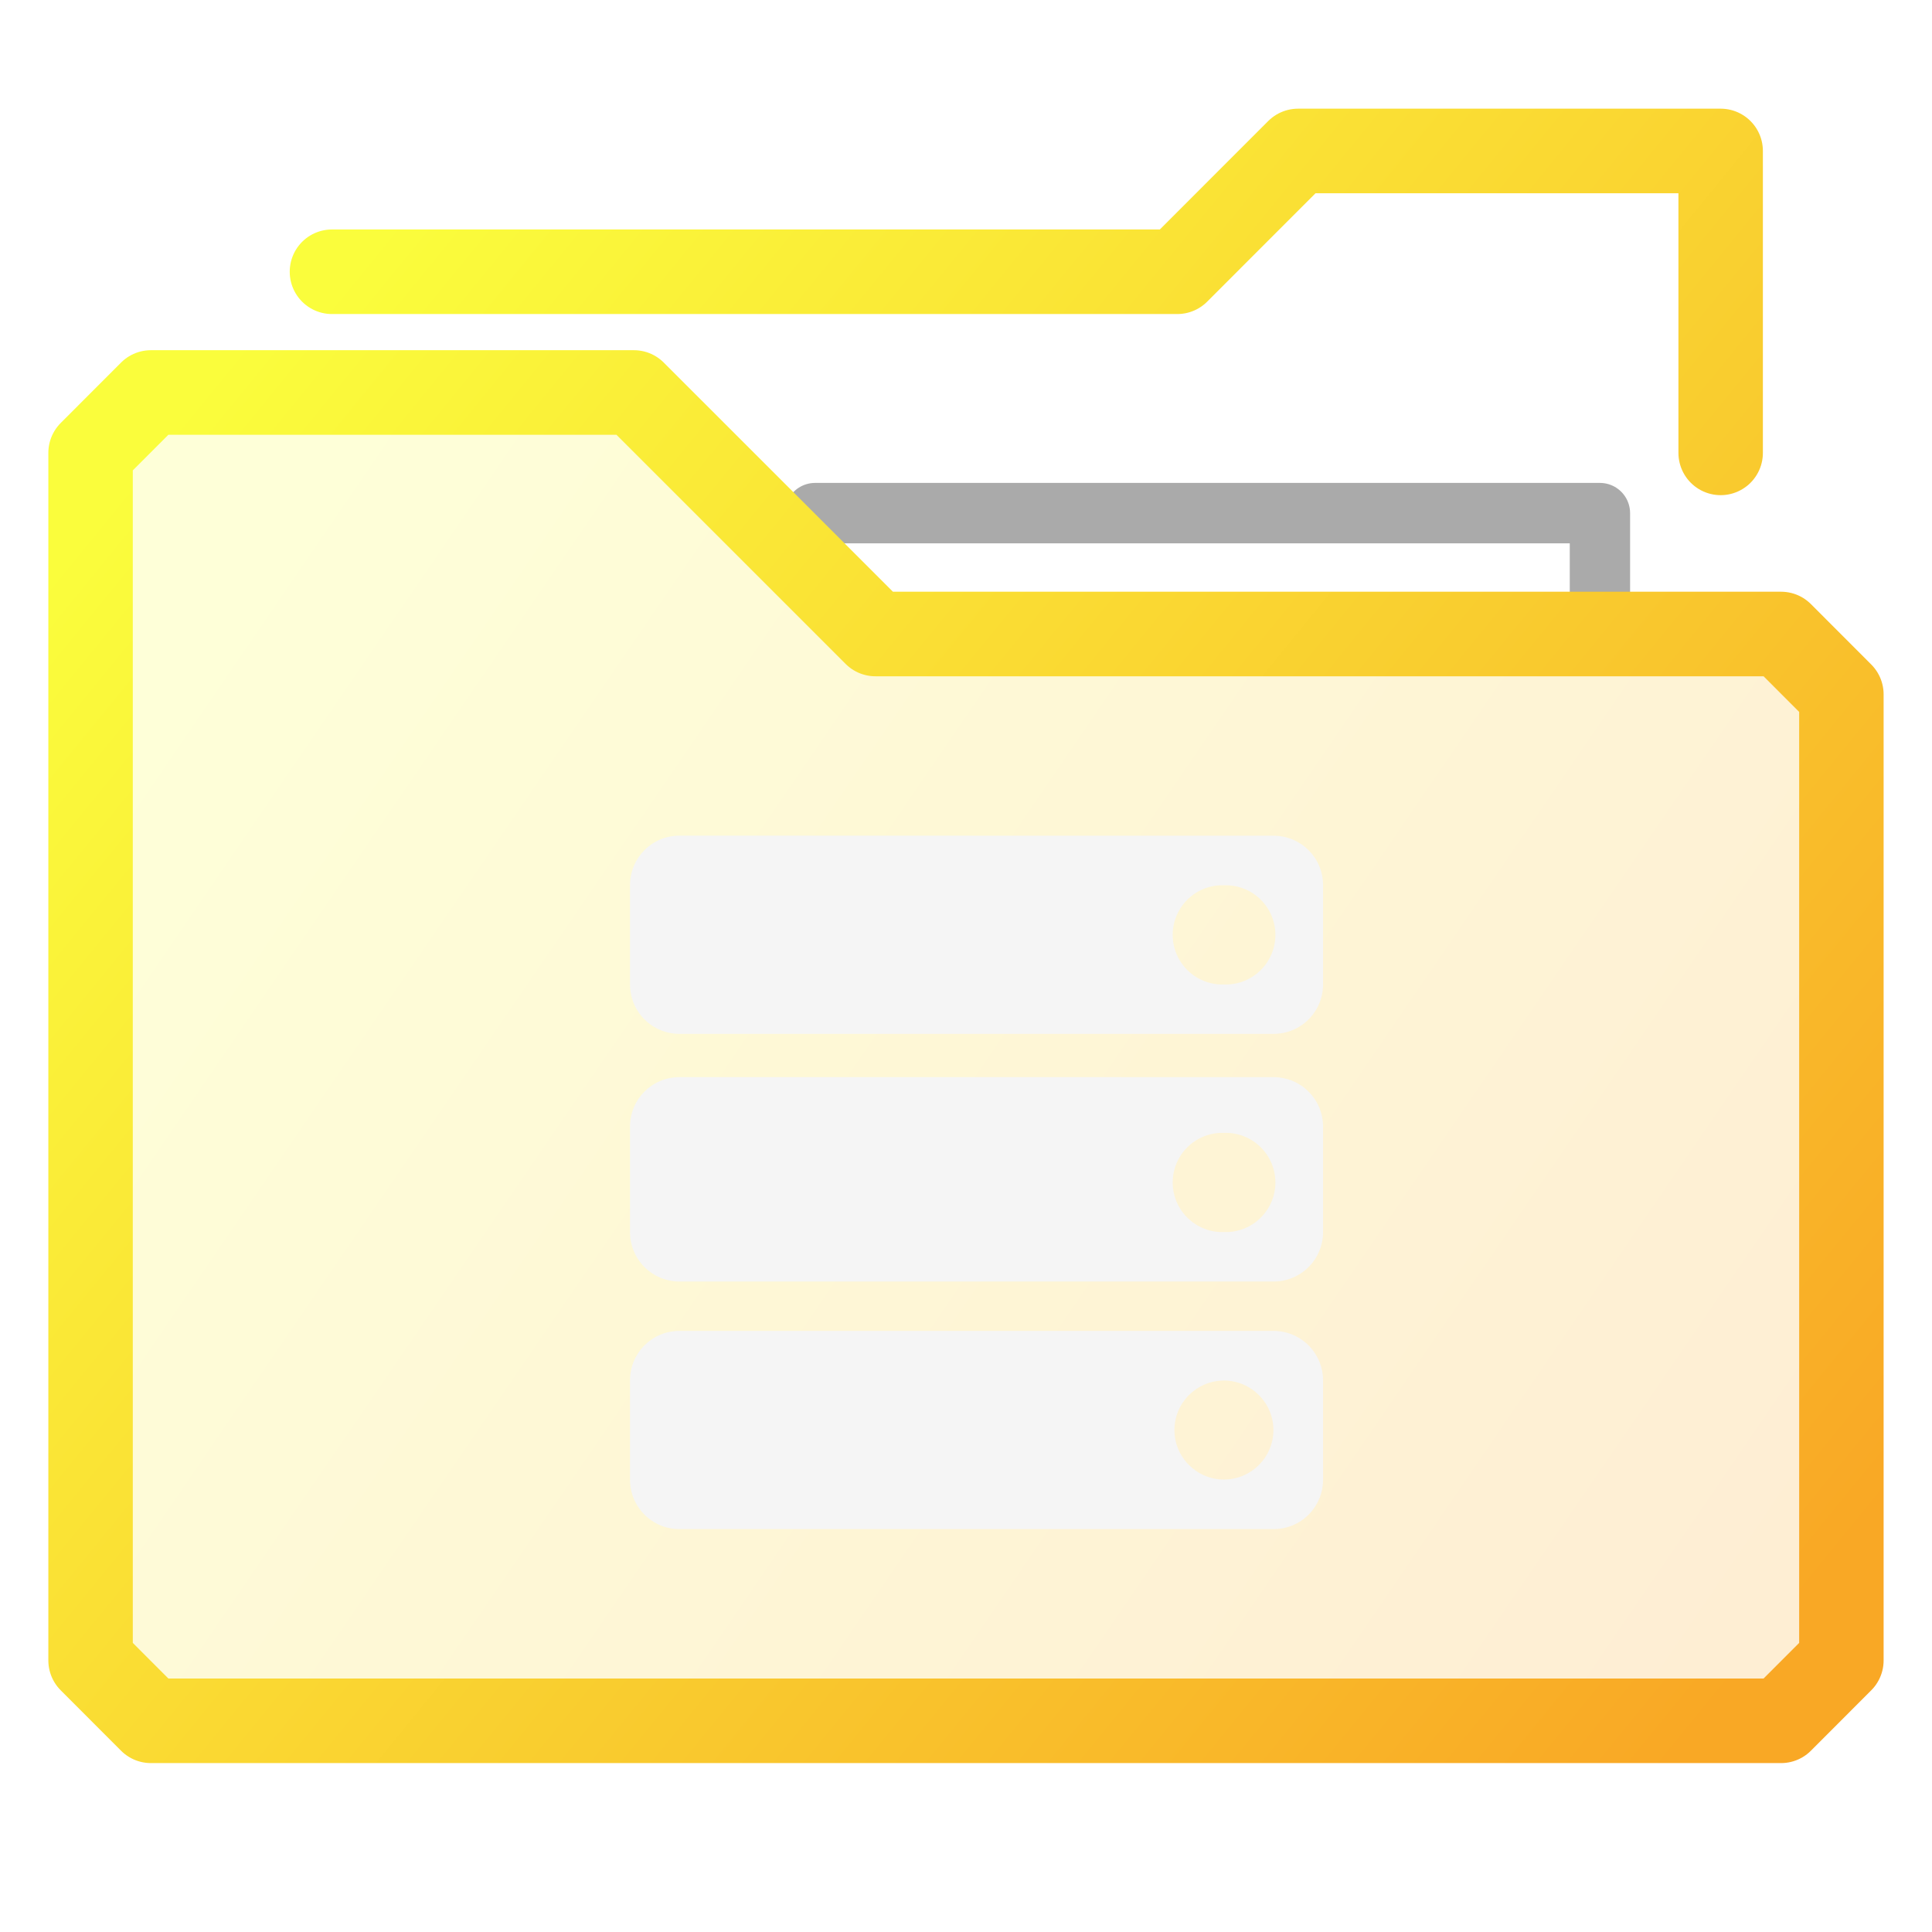
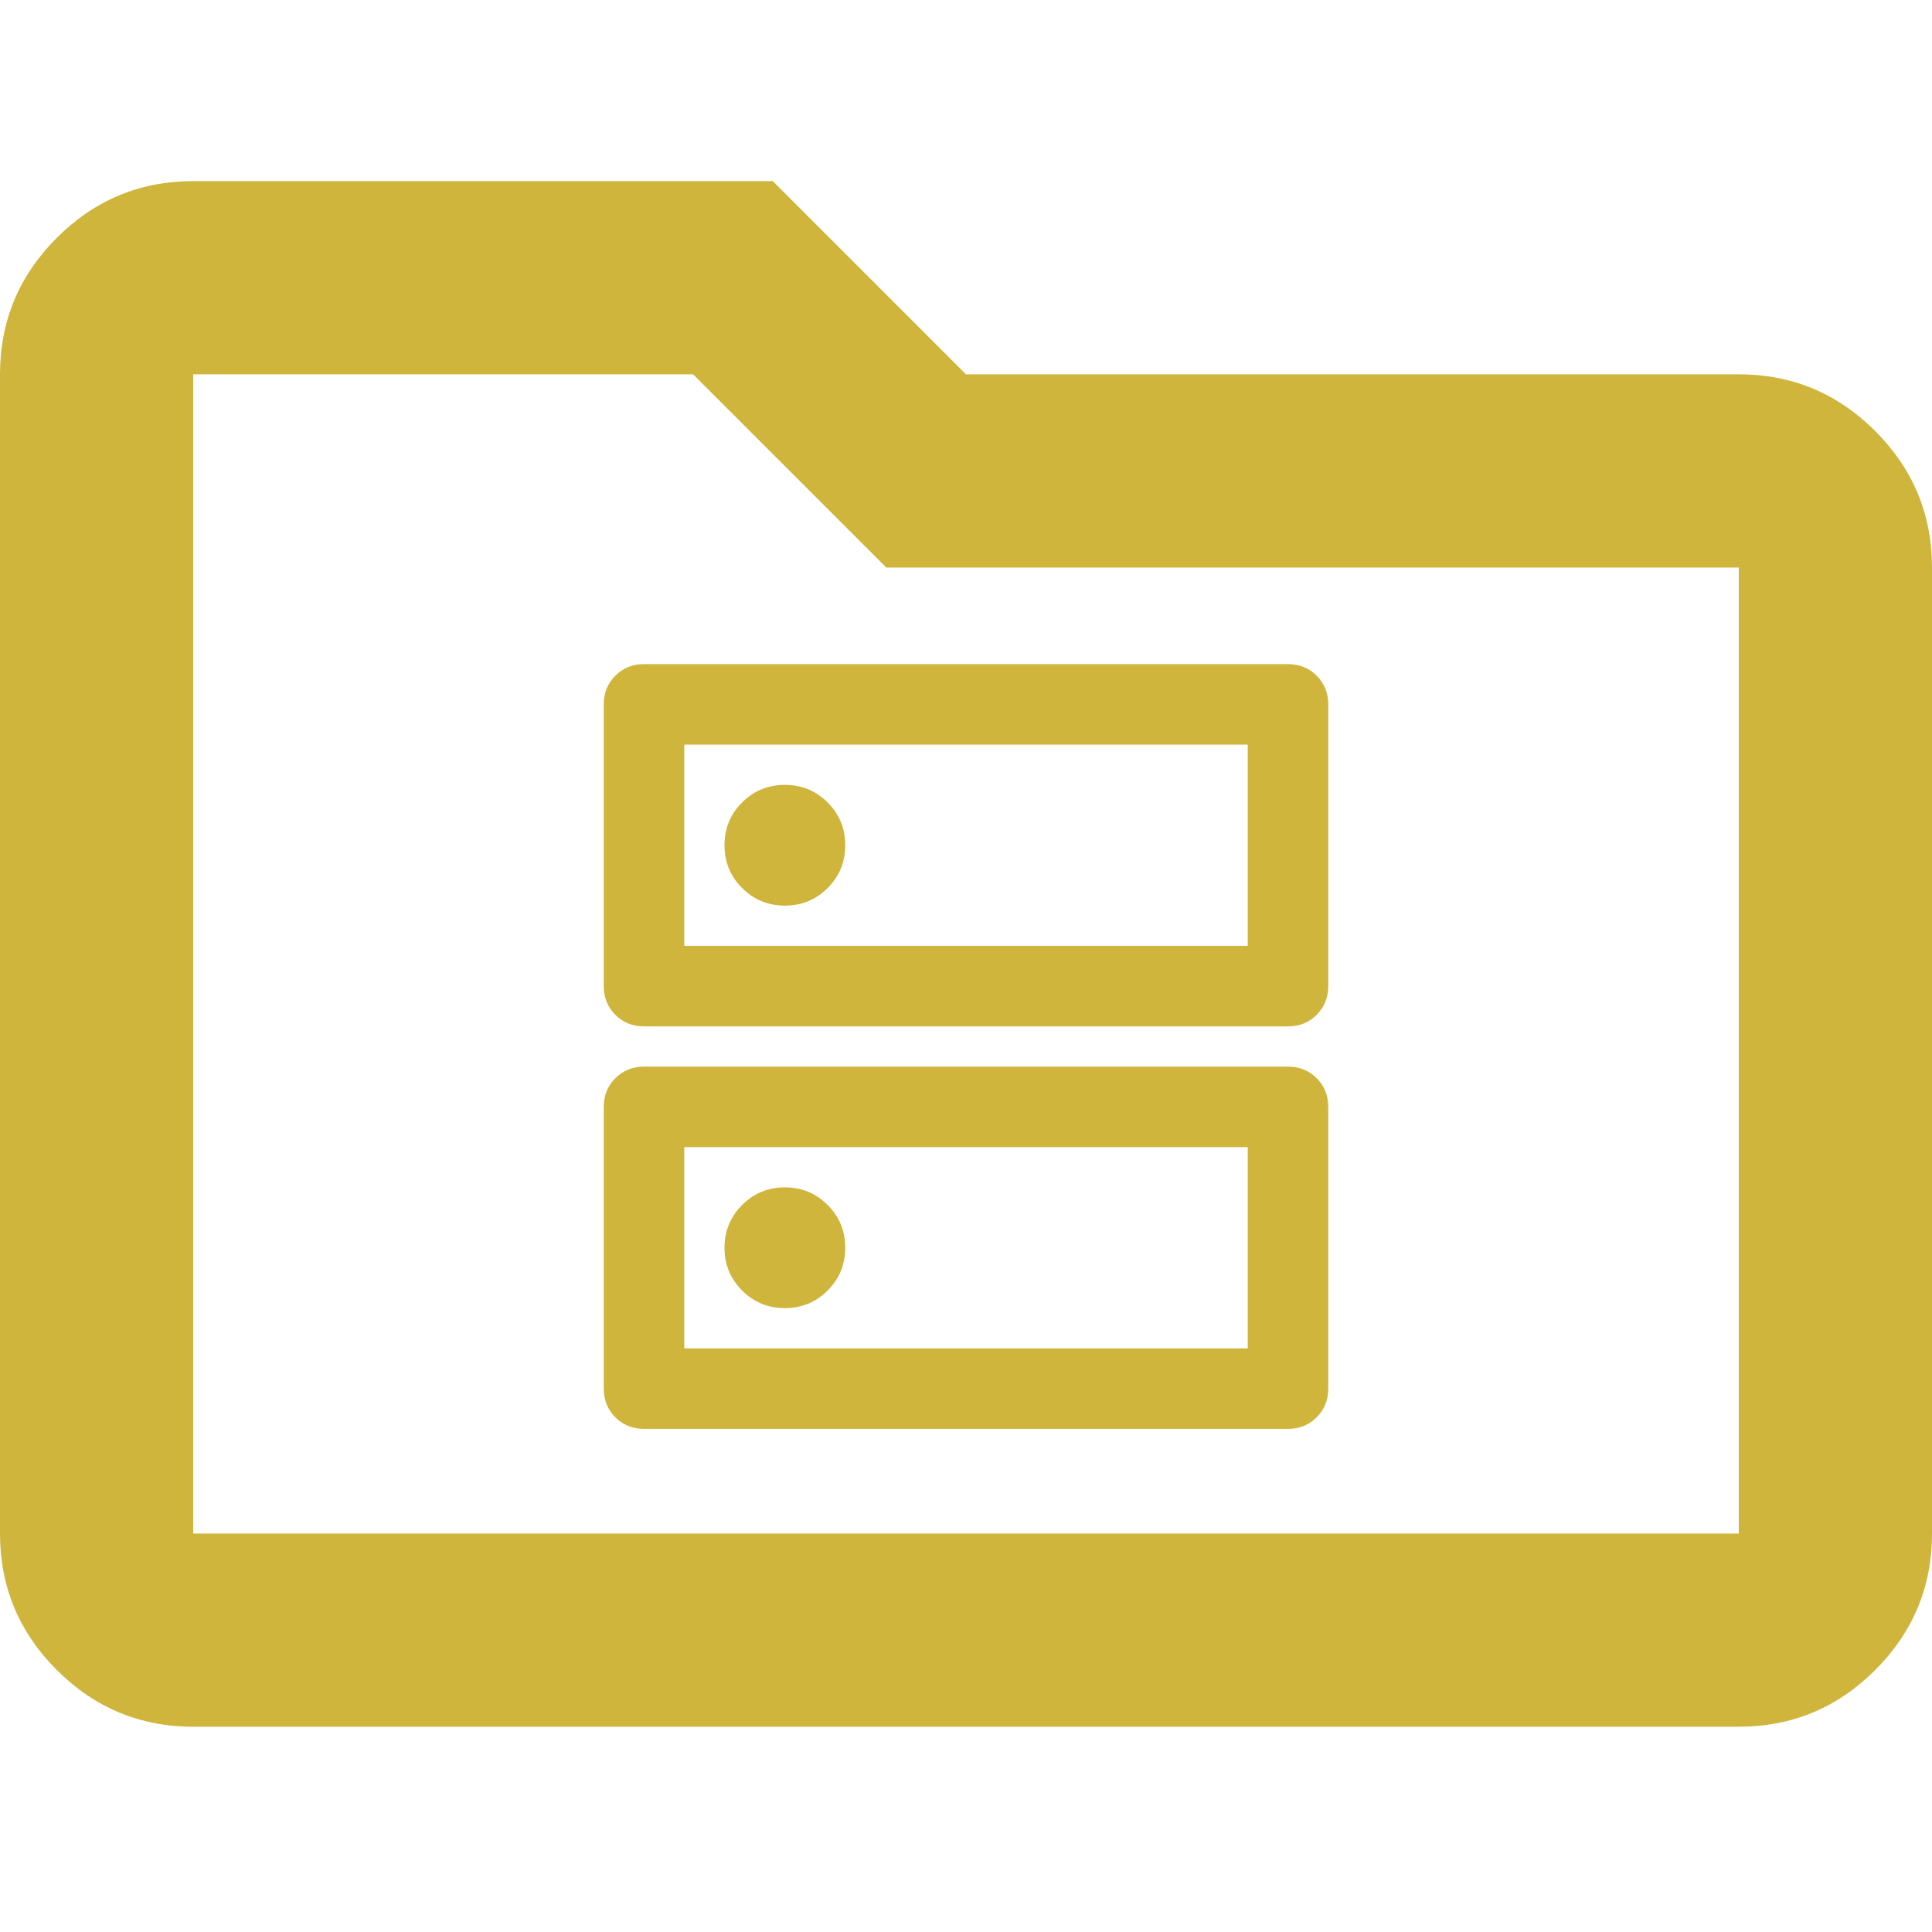
- <svg xmlns="http://www.w3.org/2000/svg" xmlns:xlink="http://www.w3.org/1999/xlink" height="32" width="32" version="1.1" id="svg30">
-   <defs id="defs34" />
-   <linearGradient id="a">
-     <stop offset="0" stop-color="#fafd3c" id="stop2" />
-     <stop offset="1" stop-color="#f9a825" id="stop4" />
-   </linearGradient>
-   <linearGradient id="b" gradientUnits="userSpaceOnUse" x1="-54.435" x2="-19.412" xlink:href="#a" y1="14.268" y2="39.284" />
-   <linearGradient id="c" gradientUnits="userSpaceOnUse" x1="-54.435" x2="-14.409" xlink:href="#a" y1="11.618" y2="44.287" />
-   <linearGradient id="f" gradientTransform="matrix(.477 0 0 .47697 -30.639 27.022)" gradientUnits="userSpaceOnUse" x1="-54.435" x2="-14.409" xlink:href="#a" y1="11.618" y2="44.287" />
-   <linearGradient id="e" gradientTransform="matrix(.477 0 0 .47697 -30.638 26.213)" gradientUnits="userSpaceOnUse" x1="-54.435" x2="-14.409" xlink:href="#a" y1="11.618" y2="44.287" />
-   <linearGradient id="d" gradientTransform="matrix(.477 0 0 .47697 -30.638 26.213)" gradientUnits="userSpaceOnUse" x1="-54.435" x2="-16.41" y1="19.271" y2="45.288">
-     <stop offset="0" stop-color="#fafd3c" stop-opacity=".2" id="stop11" />
-     <stop offset="1" stop-color="#f9a825" stop-opacity=".2" id="stop13" />
-   </linearGradient>
-   <g transform="matrix(1.35024 0 0 1.35193 80.504 -33.726)" fill="#dfffff" fill-opacity=".078" stroke-width=".962" stroke-linecap="round" stroke-linejoin="round" stroke="url(#b)" id="g24">
-     <path d="M-39.996 32.713v-1.48h-9.628" fill="none" stroke="#aaa" stroke-width=".74" id="path16" />
-     <g clip-rule="evenodd" stroke="url(#c)" stroke-width="1.036" transform="translate(0 -2.74)" id="g22">
-       <path d="M-48.883 35.454l-2.963-2.959h-5.925l-.74.74v14.794l.74.74h19.997l.74-.74V36.194l-.74-.74z" fill="url(#d)" fill-opacity="1" fill-rule="evenodd" stroke="url(#e)" id="path18" />
-       <path d="M-38.515 33.235v-3.699h-5.184l-1.481 1.48h-10.37" fill="none" stroke="url(#f)" id="path20" />
-     </g>
-   </g>
-   <path d="M22.732 13.02H9.61v13.122h13.122z" fill="none" id="path26" />
-   <path d="M21.092 13.842c.456 0 .822.365.822.821v1.643a.818.818 0 0 1-.822.818h-9.839a.818.818 0 0 1-.818-.821v-1.64c0-.456.365-.822.818-.822zm-.818.821a.822.822 0 1 0 0 1.643.822.822 0 1 0 0-1.643zm.818 3.178c.456 0 .822.365.822.821v1.742a.818.818 0 0 1-.822.822h-9.839a.818.818 0 0 1-.818-.822v-1.742c0-.456.365-.821.818-.821zm-.818.923a.822.822 0 1 0 0 1.643.822.822 0 1 0 0-1.643zm.818 3.28a.82.82 0 0 1 .822.822v1.64a.818.818 0 0 1-.822.821h-9.839a.818.818 0 0 1-.818-.821v-1.643c0-.453.365-.819.818-.819zm-.818.822a.822.822 0 0 0-.822.818.822.822 0 0 0 .822.822.822.822 0 0 0 .818-.822.822.822 0 0 0-.818-.818z" fill="#f5f5f5" id="path28" />
+ <svg xmlns="http://www.w3.org/2000/svg" width="32" height="32" viewBox="0 0 64 64" fill="none">
+   <path d="M6.4 57.2C4.64 57.2 3.133 56.573 1.88 55.32C0.627 54.067 0 52.56 0 50.8V12.4C0 10.64 0.627 9.133 1.88 7.88C3.133 6.627 4.64 6 6.4 6H25.6L32 12.4H57.6C59.36 12.4 60.867 13.027 62.12 14.28C63.373 15.533 64 17.04 64 18.8V50.8C64 52.56 63.373 54.067 62.12 55.32C60.867 56.573 59.36 57.2 57.6 57.2H6.4ZM6.4 50.8H57.6V18.8H29.36L22.96 12.4H6.4V50.8Z" fill="#CFB53B" />
+   <path d="M26 26C25.444 26 24.972 26.194 24.583 26.583C24.194 26.972 24 27.444 24 28C24 28.556 24.194 29.028 24.583 29.417C24.972 29.806 25.444 30 26 30C26.556 30 27.028 29.806 27.417 29.417C27.806 29.028 28 28.556 28 28C28 27.444 27.806 26.972 27.417 26.583C27.028 26.194 26.556 26 26 26ZM26 39.333C25.444 39.333 24.972 39.528 24.583 39.917C24.194 40.306 24 40.778 24 41.333C24 41.889 24.194 42.361 24.583 42.75C24.972 43.139 25.444 43.333 26 43.333C26.556 43.333 27.028 43.139 27.417 42.75C27.806 42.361 28 41.889 28 41.333C28 40.778 27.806 40.306 27.417 39.917C27.028 39.528 26.556 39.333 26 39.333ZM21.333 22H42.667C43.044 22 43.361 22.128 43.617 22.383C43.872 22.639 44 22.956 44 23.333V32.667C44 33.044 43.872 33.361 43.617 33.617C43.361 33.872 43.044 34 42.667 34H21.333C20.956 34 20.639 33.872 20.383 33.617C20.128 33.361 20 33.044 20 32.667V23.333C20 22.956 20.128 22.639 20.383 22.383C20.639 22.128 20.956 22 21.333 22ZM22.667 24.667V31.333H41.333V24.667H22.667ZM21.333 35.333H42.667C43.044 35.333 43.361 35.461 43.617 35.717C43.872 35.972 44 36.289 44 36.667V46C44 46.378 43.872 46.694 43.617 46.95C43.361 47.206 43.044 47.333 42.667 47.333H21.333C20.956 47.333 20.639 47.206 20.383 46.95C20.128 46.694 20 46.378 20 46V36.667C20 36.289 20.128 35.972 20.383 35.717C20.639 35.461 20.956 35.333 21.333 35.333ZM22.667 38V44.667H41.333V38H22.667Z" fill="#CFB53B" />
</svg>
